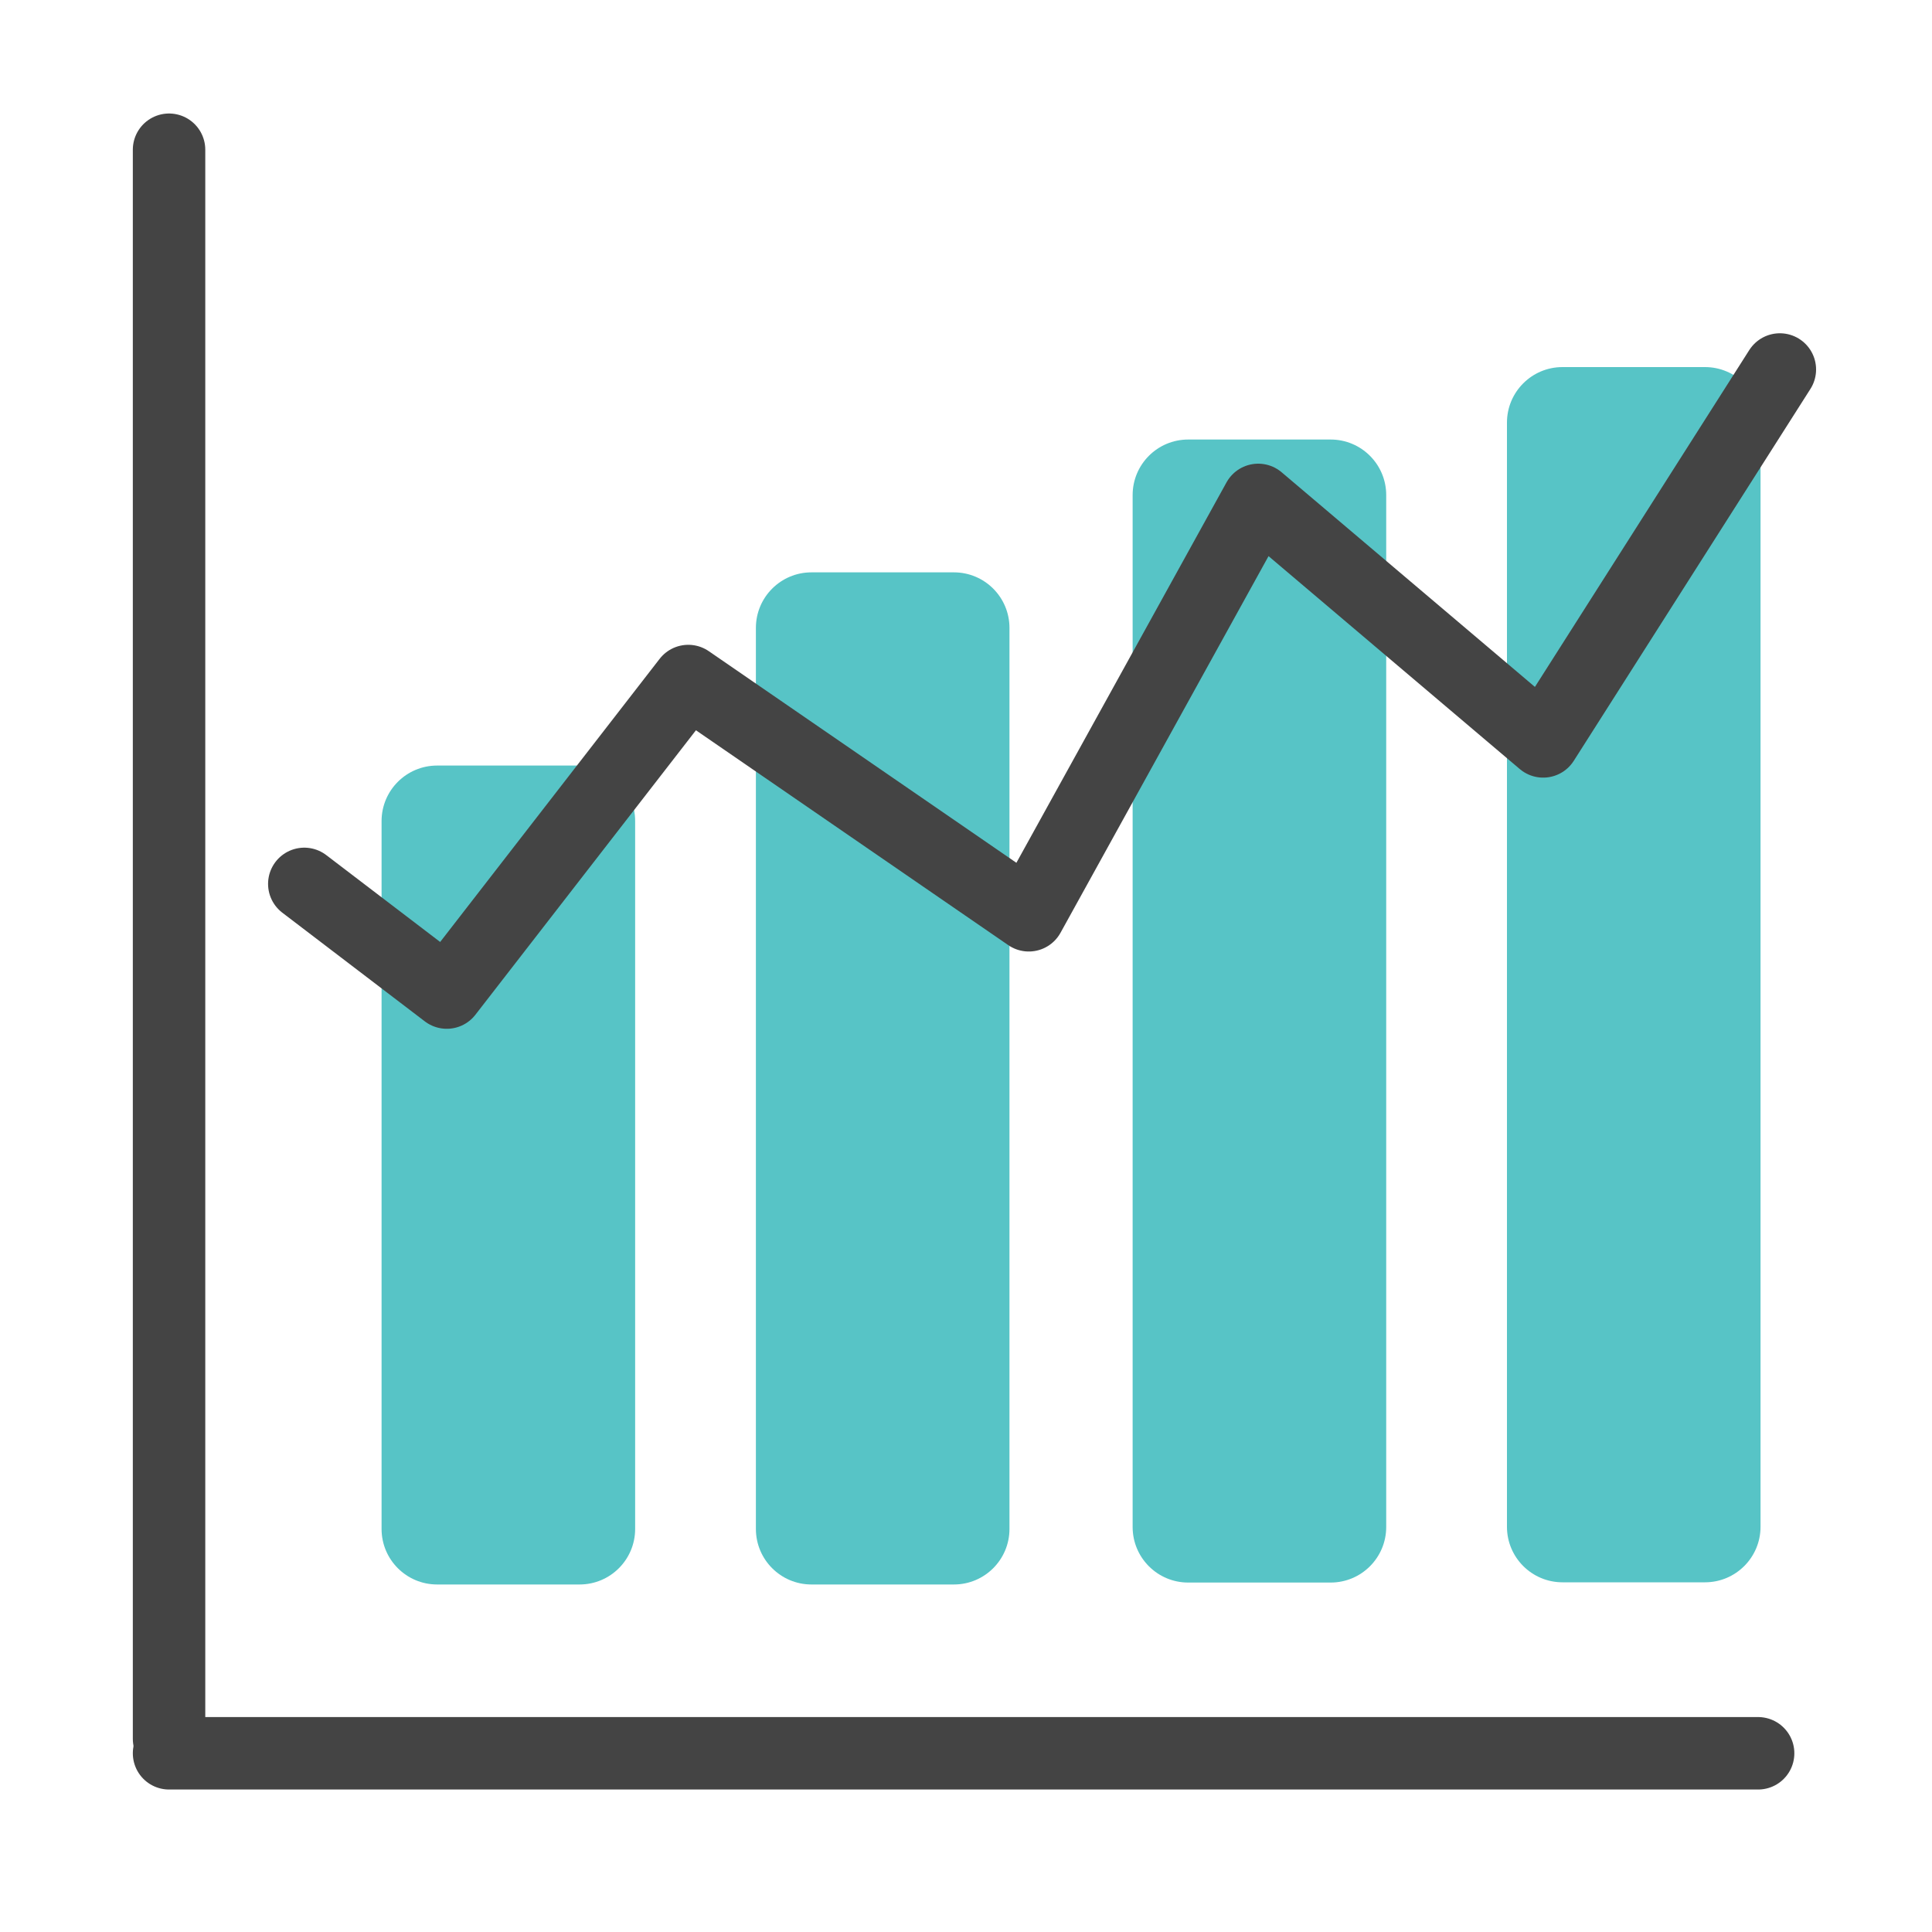
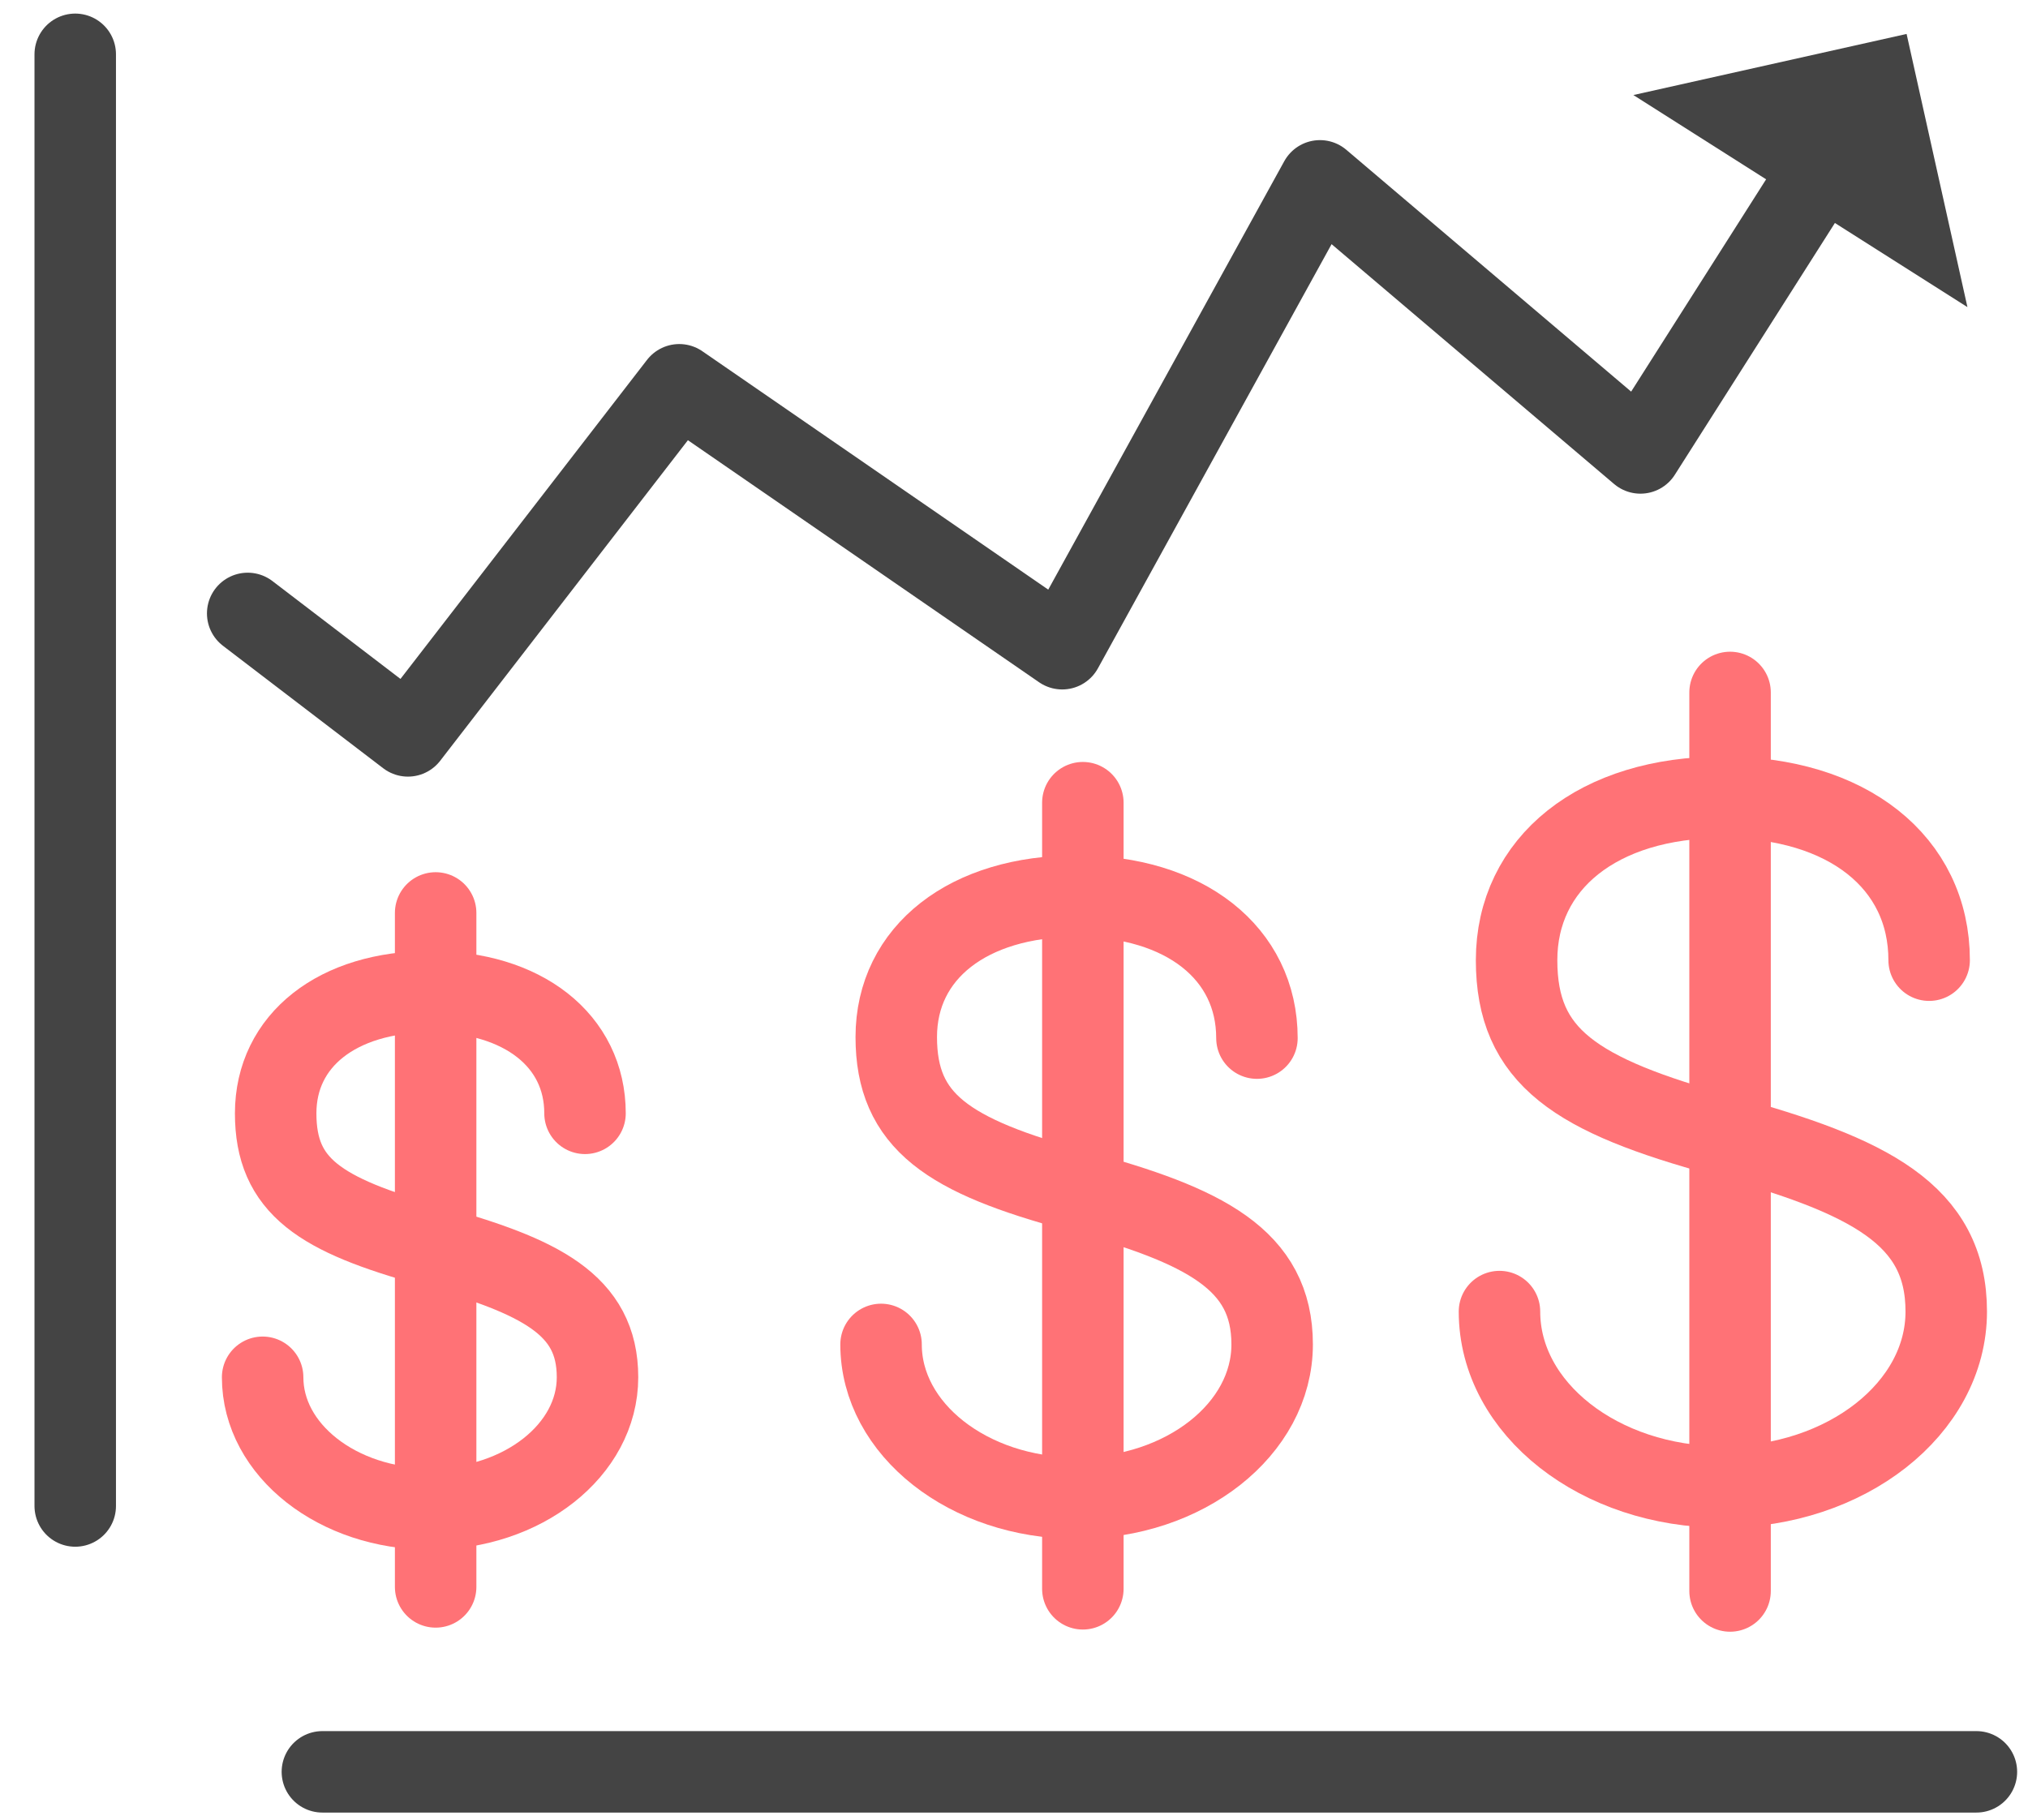
- <svg xmlns="http://www.w3.org/2000/svg" id="Layer_1" data-name="Layer 1" width="80" height="80" viewBox="0 0 80 80">
-   <line x1="7" y1="6.2" x2="7" y2="72" fill="none" stroke="#444" stroke-linecap="round" stroke-linejoin="round" stroke-width="3" />
-   <line x1="72.8" y1="72.6" x2="7" y2="72.6" fill="none" stroke="#444" stroke-linecap="round" stroke-linejoin="round" stroke-width="3" />
-   <rect x="62.4" y="15.2" width="10.5" height="50.32" rx="2.3" ry="2.3" fill="#57c4c6" />
-   <rect x="15.8" y="31.7" width="10.5" height="33.91" rx="2.3" ry="2.3" fill="#57c4c6" />
-   <rect x="46.9" y="18.2" width="10.5" height="47.33" rx="2.3" ry="2.3" fill="#57c4c6" />
-   <rect x="31.3" y="23.7" width="10.5" height="41.91" rx="2.3" ry="2.3" fill="#57c4c6" />
-   <polyline points="73.7 15.3 63.9 30.7 52.1 20.7 42.6 37.9 28.5 28.2 18.5 41.1 12.6 36.6" fill="none" stroke="#444" stroke-linecap="round" stroke-linejoin="round" stroke-width="3" />
+ <svg xmlns="http://www.w3.org/2000/svg" id="图层_1" data-name="图层 1" viewBox="0 0 74.67 67">
+   <defs>
+     <style>.cls-1,.cls-3{fill:none;stroke-linecap:round;stroke-linejoin:round;stroke-width:3px;}.cls-1{stroke:#444;}.cls-2{fill:#444;}.cls-3{stroke:#ff7276;}</style>
+   </defs>
+   <g id="Shape">
+     <polyline class="cls-1" points="66.82 6.58 60.4 16.68 48.6 6.66 39.11 23.89 25.01 14.17 15.02 27.1 9.12 22.59" />
+     <polygon class="cls-2" points="72.44 11.31 60.14 3.5 70.2 1.25 72.44 11.31" />
+   </g>
+   <path class="cls-3" d="M9.67,50.72c0,2.68,2.76,4.85,6.17,4.85S22,53.4,22,50.72,19.9,47,15.84,45.87,10.15,43.69,10.15,41s2.28-4.48,5.69-4.48,5.7,1.8,5.7,4.48" />
+   <line class="cls-3" x1="16.04" y1="58.44" x2="16.04" y2="33.62" />
+   <path class="cls-3" d="M32.44,49.51c0,3.12,3.22,5.66,7.2,5.66s7.2-2.54,7.2-5.66-2.47-4.38-7.2-5.66S33,41.31,33,38.19,35.66,33,39.64,33s6.64,2.1,6.64,5.23" />
+   <line class="cls-3" x1="39.87" y1="58.51" x2="39.87" y2="29.56" />
+   <path class="cls-3" d="M55.21,48.3c0,3.57,3.68,6.46,8.22,6.46s8.23-2.89,8.23-6.46-2.82-5-8.23-6.48-7.59-2.89-7.59-6.46,3-6,7.59-6,7.6,2.4,7.6,6" />
+   <line class="cls-3" x1="63.7" y1="58.59" x2="63.7" y2="25.5" />
+   <path class="cls-1" d="M2.77,2V55.46" />
+   <path class="cls-1" d="M11.87,65.25h60.9" />
</svg>
